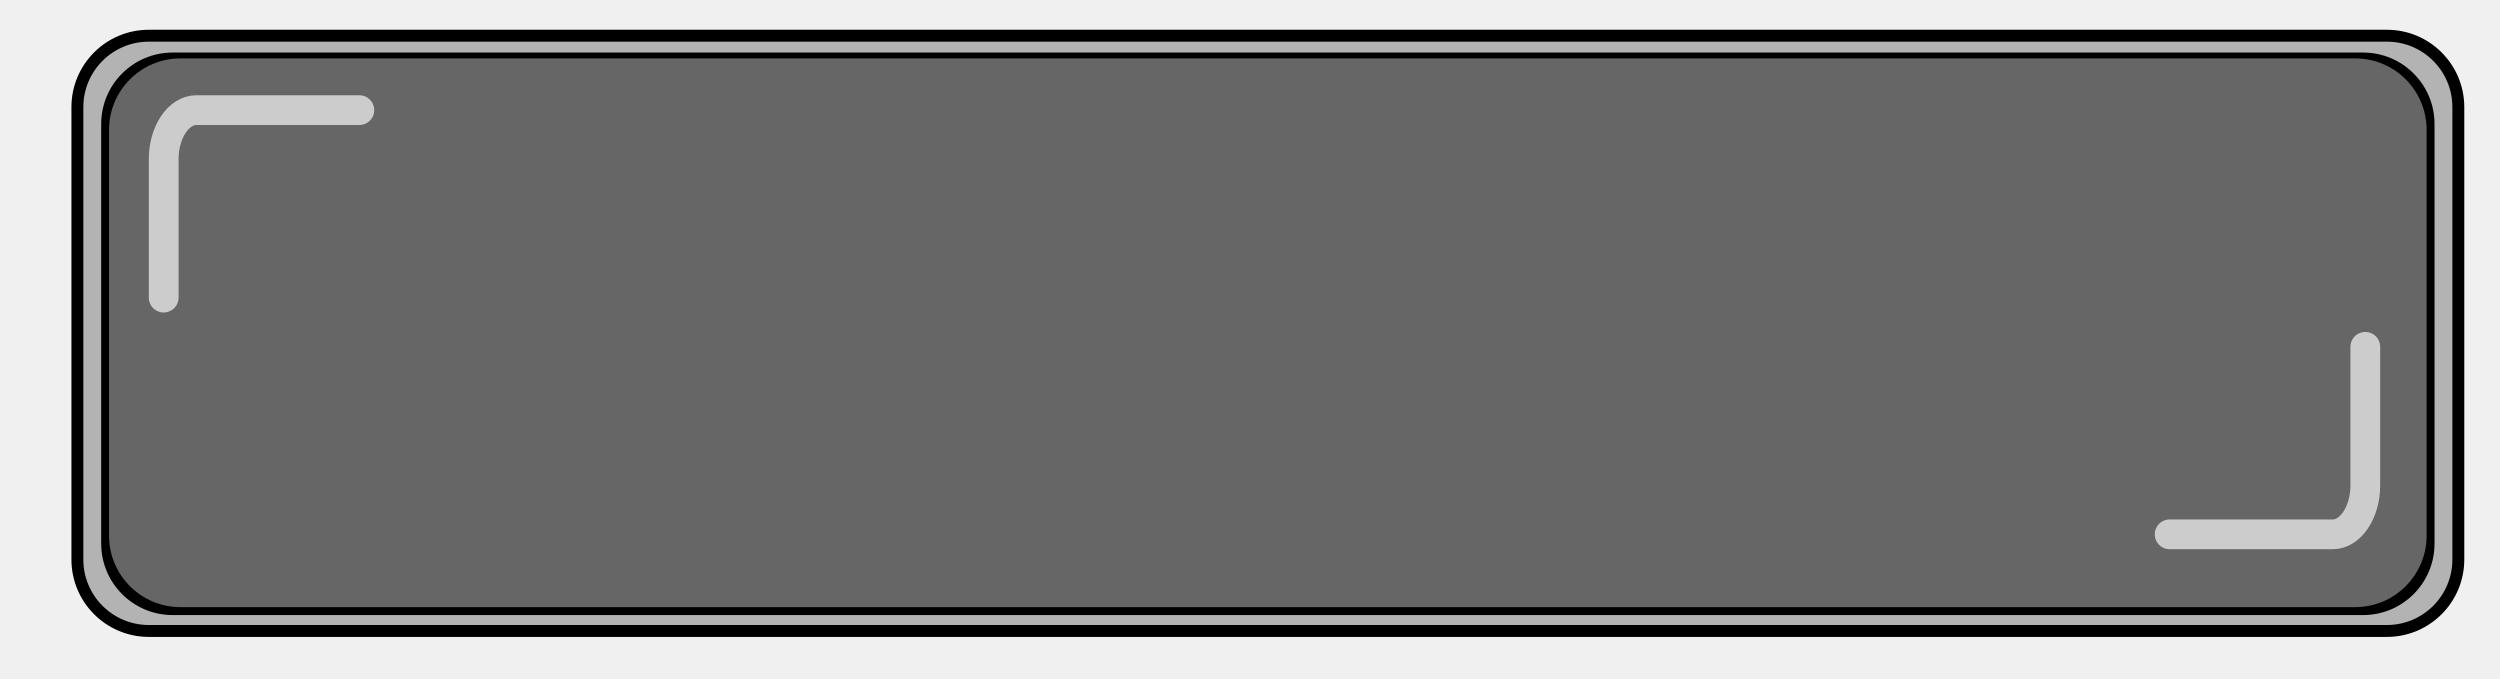
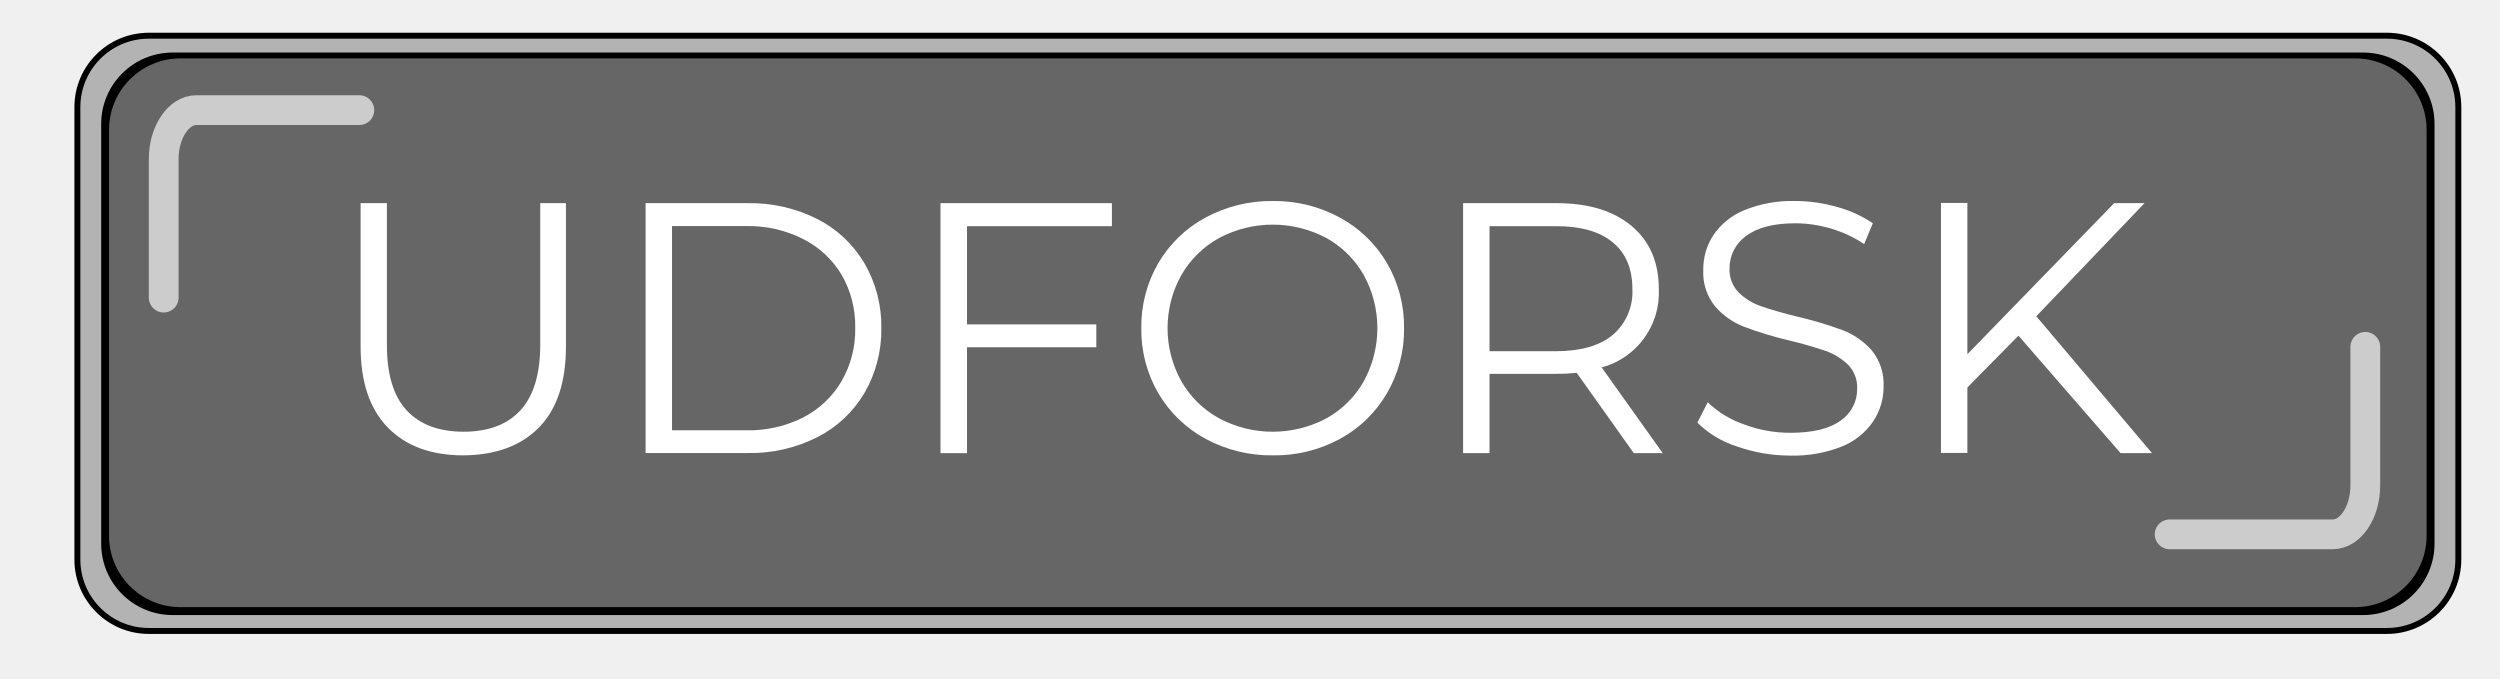
<svg xmlns="http://www.w3.org/2000/svg" id="Layer_1" data-name="Layer 1" width="420" height="114" viewBox="0 0 420 114">
  <defs>
-     <style>.cls-1{fill:#b3b3b3;stroke:#000;stroke-miterlimit:10;stroke-width:2px;}.cls-2{fill:#666;}.cls-3{fill:none;stroke:#ccc;stroke-linecap:round;stroke-linejoin:bevel;stroke-width:5px;fill-rule:evenodd;}</style>
+     <style>.cls-1{fill:#b3b3b3;stroke:#000;stroke-miterlimit:10;}.cls-2{fill:#666;}.cls-3{fill:#fff;}.cls-4{fill:none;stroke:#ccc;stroke-linecap:round;stroke-linejoin:bevel;stroke-width:5px;fill-rule:evenodd;}</style>
  </defs>
  <rect class="cls-1" x="13" y="6" width="400" height="100" rx="12" />
  <rect x="17" y="8.83" width="392" height="94.5" rx="12" />
  <rect class="cls-2" x="18.32" y="9.81" width="389.35" height="92.19" rx="12" />
-   <path class="cls-3" d="M27.5,50V26.72C27.5,22.2,30,18.5,33,18.5H60.37" />
-   <path class="cls-3" d="M397.37,58.27V81.55c0,4.52-2.47,8.22-5.48,8.22H364.5" />
+   <path class="cls-3" d="M65.14,71.81q-4.56-4.68-4.56-13.62V34.13H65V58q0,7.34,3.3,10.92t9.54,3.61q6.3,0,9.6-3.61T90.76,58V34.13h4.32V58.19q0,9-4.53,13.62T77.86,76.5Q69.7,76.5,65.14,71.81Z" />
+   <path class="cls-3" d="M108.46,34.13h17.1a25.11,25.11,0,0,1,11.76,2.67,19.44,19.44,0,0,1,7.92,7.45,20.93,20.93,0,0,1,2.82,10.88A21,21,0,0,1,145.24,66a19.35,19.35,0,0,1-7.92,7.44,24.87,24.87,0,0,1-11.76,2.67h-17.1Zm16.86,38.16A20.25,20.25,0,0,0,135,70.1,15.84,15.84,0,0,0,141.4,64a17.2,17.2,0,0,0,2.28-8.91,17.22,17.22,0,0,0-2.28-8.91,15.82,15.82,0,0,0-6.42-6,20.37,20.37,0,0,0-9.66-2.2H112.9V72.29Z" />
+   <path class="cls-3" d="M162.46,38v16.5h21.72v3.84H162.46V76.13H158v-42h28.8V38Z" />
+   <path class="cls-3" d="M202.51,73.71a20.47,20.47,0,0,1-7.92-7.66,21.16,21.16,0,0,1-2.85-10.92,21.21,21.21,0,0,1,2.85-10.92,20.38,20.38,0,0,1,7.92-7.65,23.17,23.17,0,0,1,11.31-2.79,22.93,22.93,0,0,1,11.25,2.77A20.4,20.4,0,0,1,233,44.18a21.2,21.2,0,0,1,2.88,11A21.12,21.12,0,0,1,233,66.08a20.29,20.29,0,0,1-7.89,7.65,22.82,22.82,0,0,1-11.25,2.77A23.17,23.17,0,0,1,202.51,73.71Zm20.31-3.42a16.24,16.24,0,0,0,6.3-6.25,18.55,18.55,0,0,0,0-17.82,16.35,16.35,0,0,0-6.3-6.24,19.19,19.19,0,0,0-18,0,16.51,16.51,0,0,0-6.36,6.24,18.34,18.34,0,0,0,0,17.82,16.4,16.4,0,0,0,6.36,6.25,19.19,19.19,0,0,0,18,0Z" />
+   <path class="cls-3" d="M274.48,76.13l-9.6-13.5a30.42,30.42,0,0,1-3.36.18H250.24V76.13H245.8v-42h15.72c5.36,0,9.56,1.29,12.6,3.84s4.56,6.09,4.56,10.57a13,13,0,0,1-9.6,13.19l10.26,14.4Zm-3.54-19.86a9.5,9.5,0,0,0,3.3-7.73q0-5.1-3.3-7.83T261.4,38H250.24V59H261.4Q267.64,59,270.94,56.27Z" />
+   <path class="cls-3" d="M291.79,75a16.48,16.48,0,0,1-6.63-4l1.74-3.42A16.51,16.51,0,0,0,293,71.3a21.92,21.92,0,0,0,7.8,1.41q5.64,0,8.46-2.07A6.38,6.38,0,0,0,312,65.27a5.37,5.37,0,0,0-1.53-4,10.47,10.47,0,0,0-3.75-2.31,63.37,63.37,0,0,0-6.18-1.77,63.28,63.28,0,0,1-7.56-2.3,12.44,12.44,0,0,1-4.83-3.4,9,9,0,0,1-2-6.18,10.5,10.5,0,0,1,1.68-5.79A11.57,11.57,0,0,1,293,35.33a21.12,21.12,0,0,1,8.64-1.56,25.44,25.44,0,0,1,7,1,20,20,0,0,1,6,2.74L313.18,41a20.67,20.67,0,0,0-5.64-2.62,21.42,21.42,0,0,0-5.88-.87c-3.68,0-6.45.72-8.31,2.13a6.63,6.63,0,0,0-2.79,5.49,5.46,5.46,0,0,0,1.53,4,9.9,9.9,0,0,0,3.84,2.34c1.54.54,3.61,1.14,6.21,1.77a62.48,62.48,0,0,1,7.47,2.25,12.36,12.36,0,0,1,4.83,3.36,8.92,8.92,0,0,1,2,6.1,10.36,10.36,0,0,1-1.71,5.79A11.54,11.54,0,0,1,309.46,75a21.92,21.92,0,0,1-8.7,1.54A27,27,0,0,1,291.79,75Z" />
+   <path class="cls-3" d="M339.1,56.39l-8.58,8.7v11h-4.44v-42h4.44V59.51l24.66-25.38h5.1l-18.18,19,19.44,23h-5.28Z" />
+   <path class="cls-4" d="M27.5,50V26.72C27.5,22.2,30,18.5,33,18.5H60.37" />
+   <path class="cls-4" d="M397.37,58.27V81.55c0,4.52-2.47,8.22-5.48,8.22H364.5" />
</svg>
